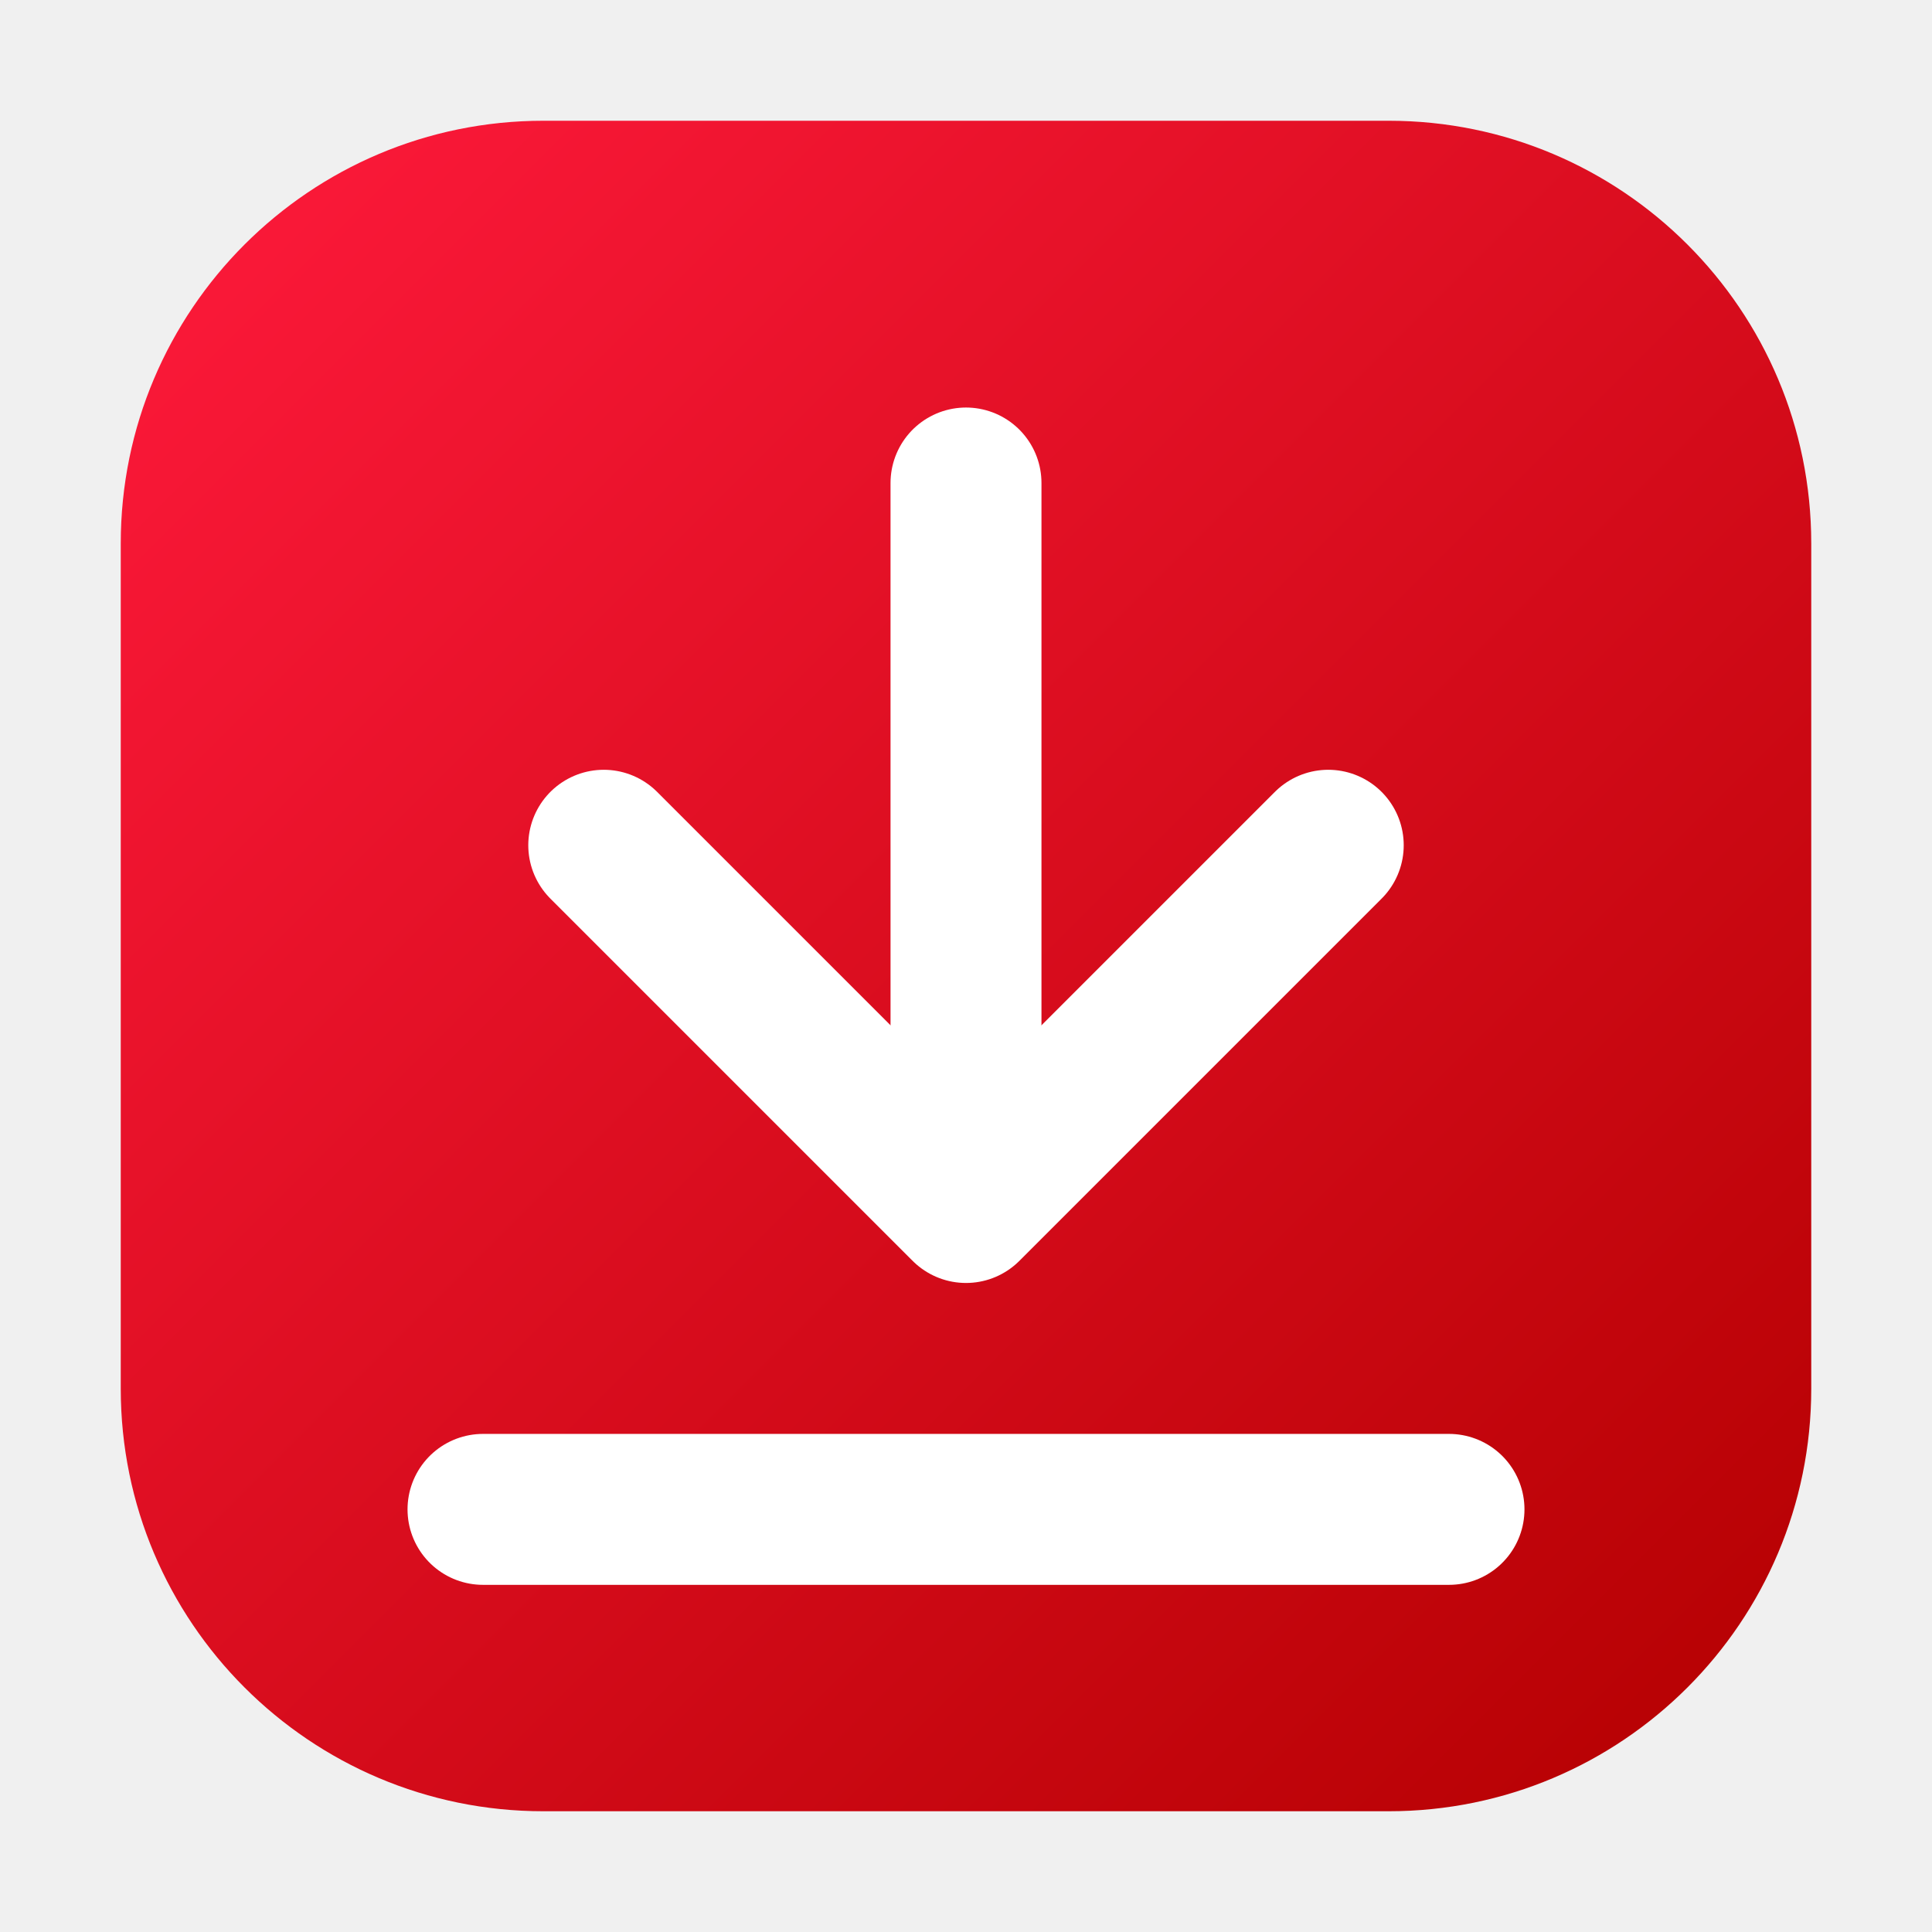
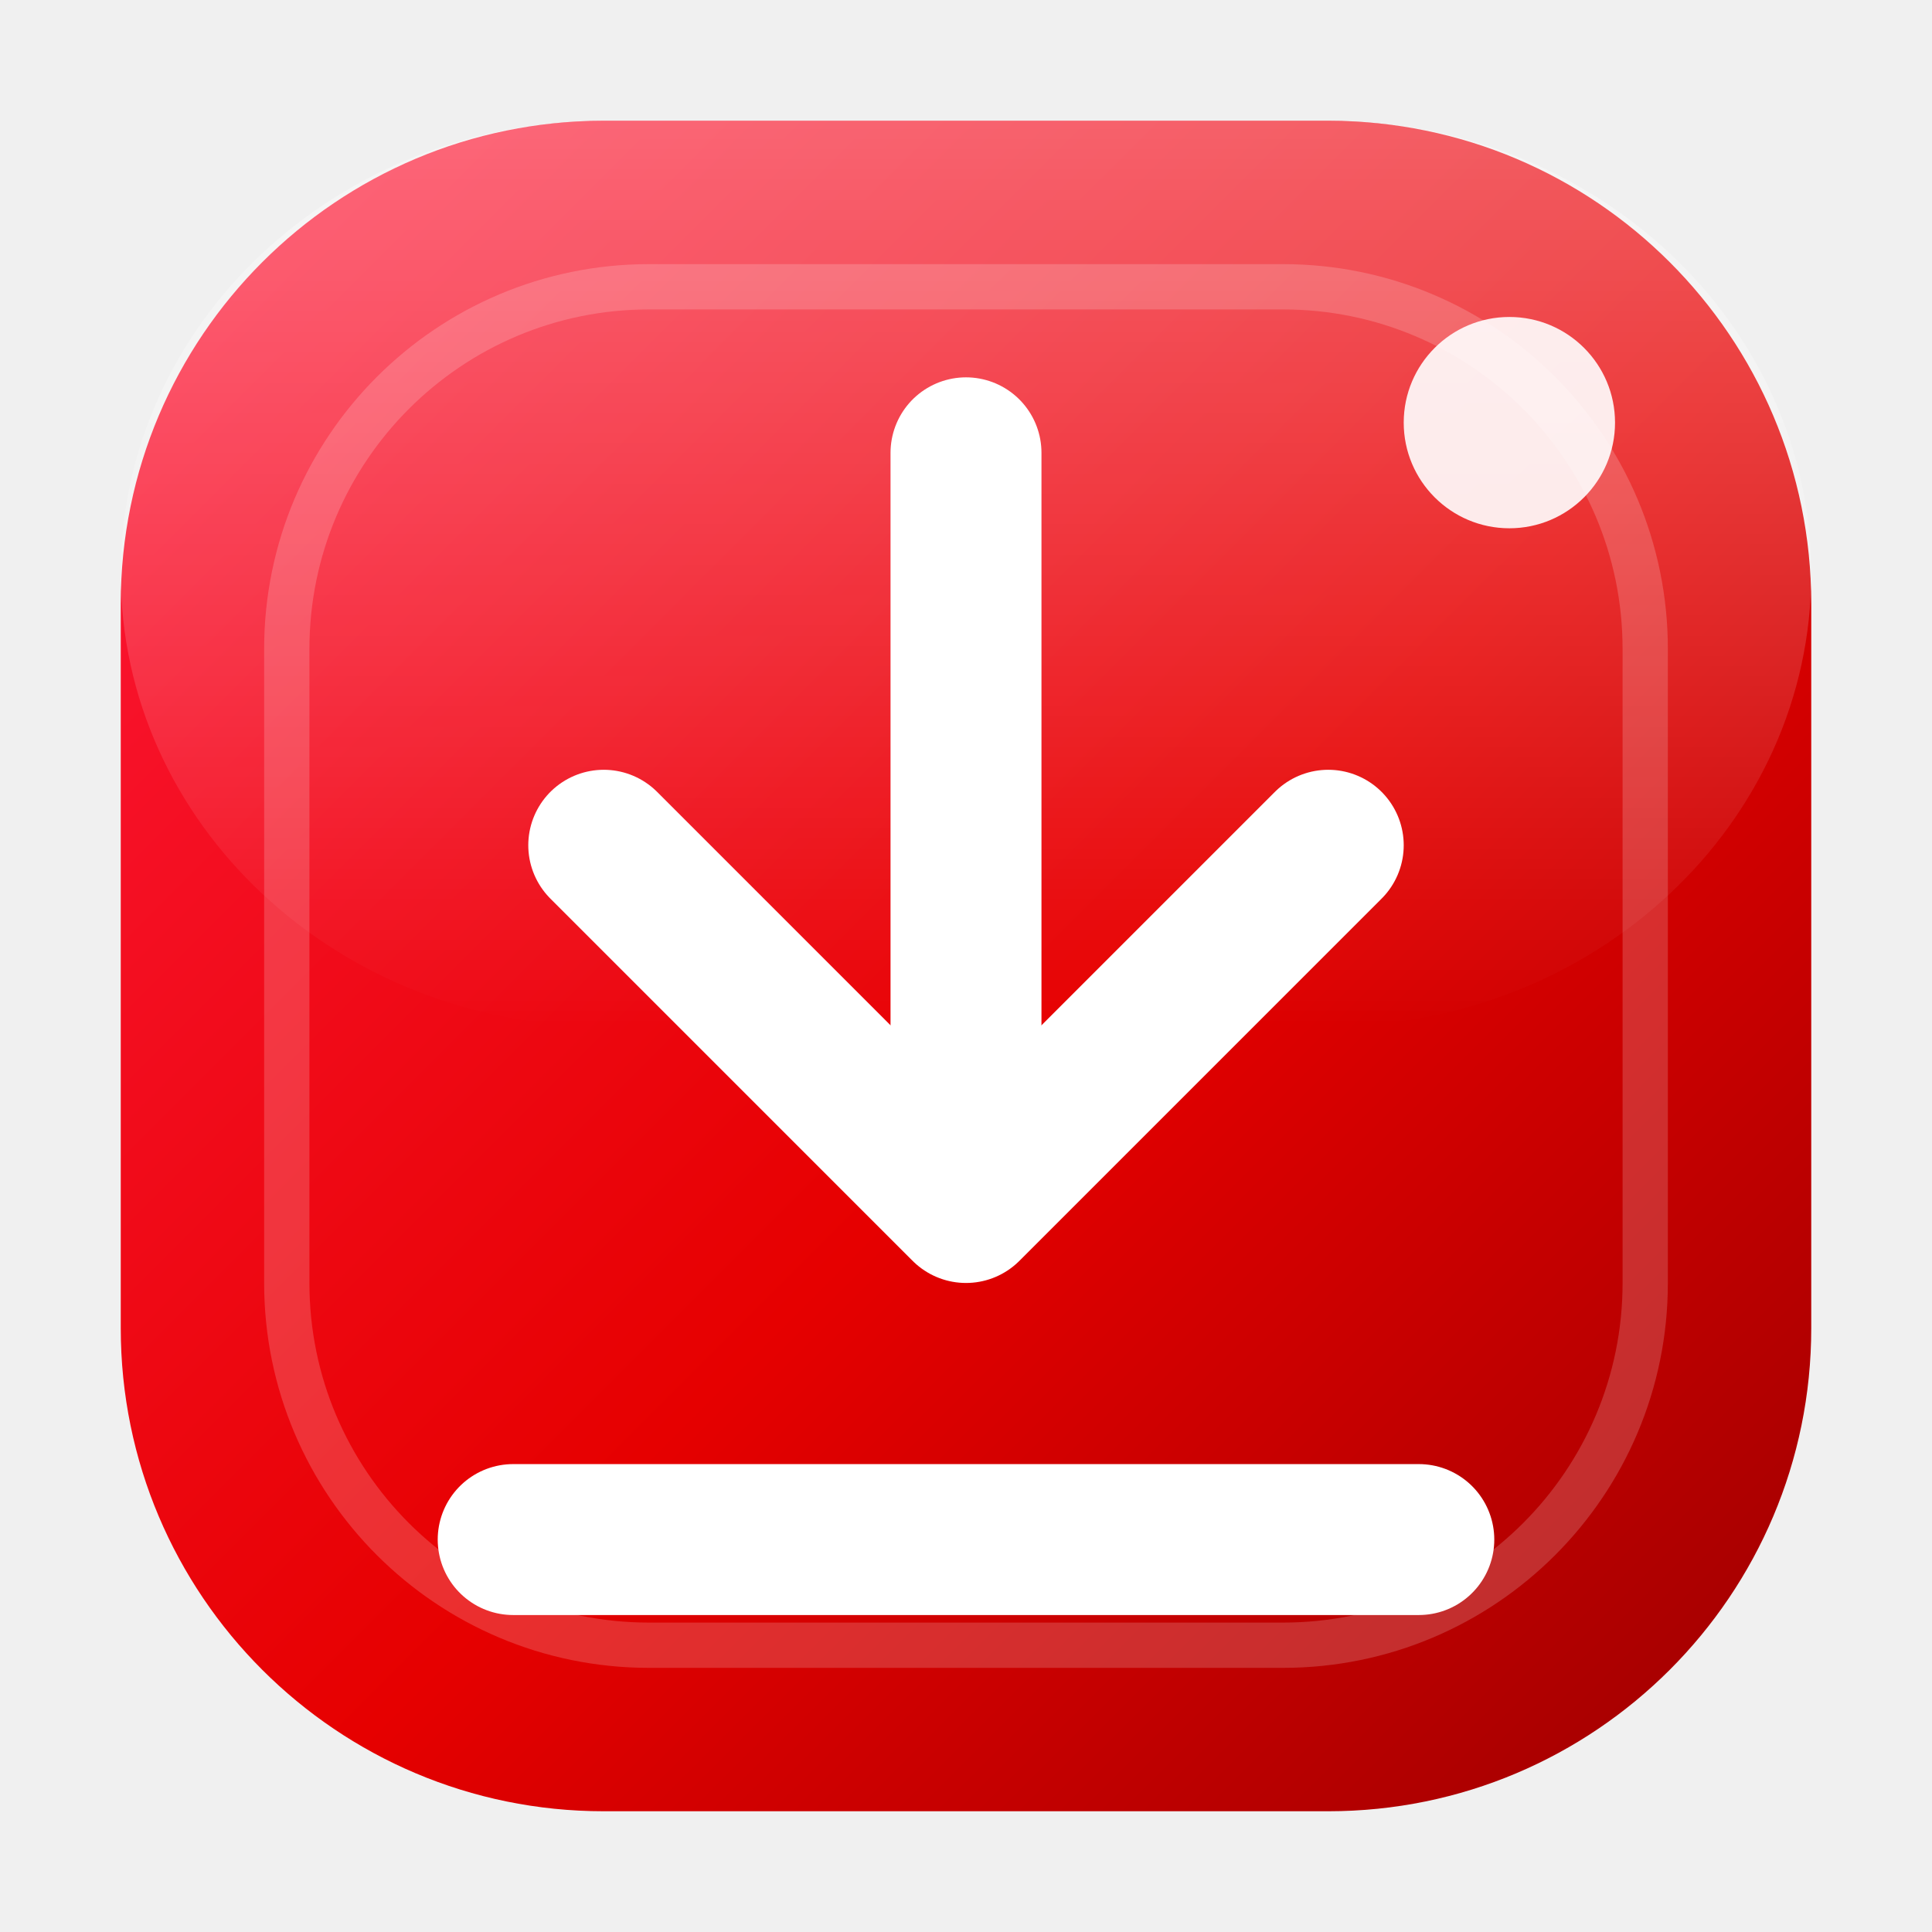
<svg xmlns="http://www.w3.org/2000/svg" viewBox="0 0 64 64">
  <defs>
    <linearGradient id="g" x1="0" y1="0" x2="1" y2="1">
      <stop offset="0" stop-color="#ff1a3c" />
-       <stop offset="1" stop-color="#b30000" />
+       <stop offset="0.55" stop-color="#e60000" />
+       <stop offset="1" stop-color="#9c0000" />
+     </linearGradient>
+     <linearGradient id="h" x1="0" y1="0" x2="0" y2="1">
+       <stop offset="0" stop-color="#ffffff" stop-opacity="0.35" />
+       <stop offset="1" stop-color="#ffffff" stop-opacity="0" />
    </linearGradient>
  </defs>
-   <rect x="4" y="4" width="56" height="56" rx="14" fill="url(#g)" />
+   <rect x="4" y="4" width="56" height="56" rx="16" fill="url(#g)" />
+   <rect x="4" y="4" width="56" height="30" rx="16" fill="url(#h)" />
+   <rect x="9.5" y="9.5" width="45" height="45" rx="12" fill="none" stroke="#ffffff" stroke-opacity="0.18" stroke-width="1.5" />
  <g fill="none" stroke="#ffffff" stroke-width="5" stroke-linecap="round" stroke-linejoin="round">
-     <path d="M32 16v22" />
+     <path d="M32 15v23" />
    <path d="M20 28l12 12 12-12" />
-     <path d="M16 50h32" />
+     <path d="M17 51h30" />
  </g>
+   <circle cx="50" cy="14" r="3.5" fill="#ffffff" opacity="0.9" />
</svg>
